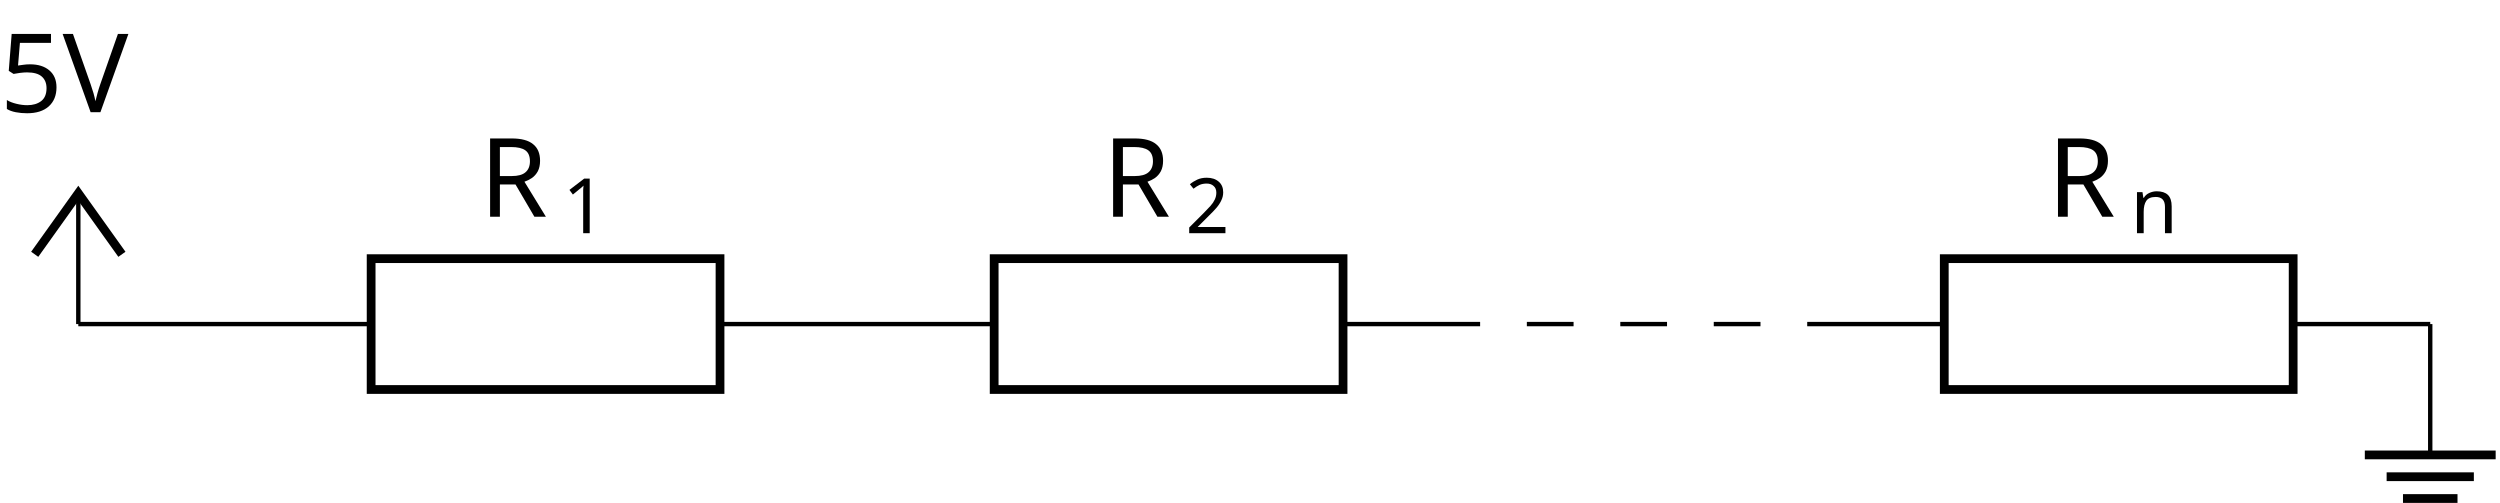
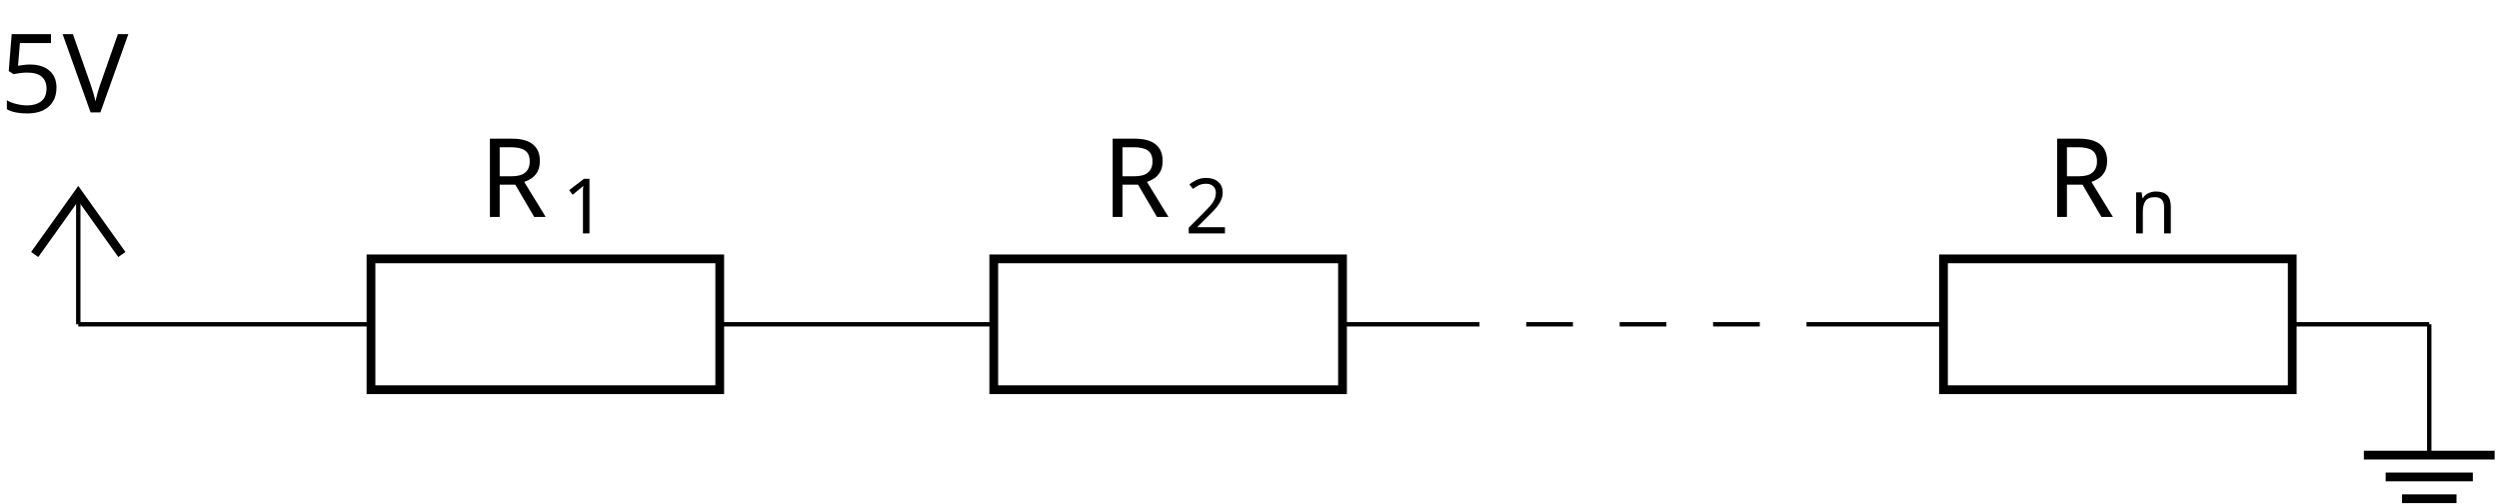
- <svg xmlns="http://www.w3.org/2000/svg" version="1.1" id="svg2" width="303.324" height="61.016" viewBox="0 0 303.324 61.016">
+ <svg xmlns="http://www.w3.org/2000/svg" version="1.1" id="svg2" width="606" height="122" viewBox="0 0 303.324 61.016">
  <defs id="defs6" />
  <g id="g10" transform="matrix(1.333333,0,0,-1.333333,9.501333,39.32)">
    <g id="g12">
      <g id="g14">
        <path d="m 0,0 h 7.087 m 0,0 H 14.173 26.646 M 58.394,0 H 70.867 83.34 M 115.088,0 h 12.473 m 4.252,0 h 2.126 m 0,0 h 2.126 m 4.252,0 h 2.126 m 0,0 h 2.126 m 4.252,0 h 2.126 m 0,0 h 2.126 m 4.252,0 h 12.473 m 31.748,0 h 12.473 v 0 m 0,0 v 0" style="fill:none;stroke:#000000;stroke-width:0.399;stroke-linecap:butt;stroke-linejoin:miter;stroke-miterlimit:10;stroke-dasharray:none;stroke-opacity:1" id="path16" />
        <g id="g18">
          <g id="g20">
            <g id="g22">
              <path d="M -3.968,6.35 0,11.905 3.968,6.35" style="fill:none;stroke:#000000;stroke-width:0.797;stroke-linecap:butt;stroke-linejoin:miter;stroke-miterlimit:10;stroke-dasharray:none;stroke-opacity:1" id="path24" />
              <path d="M 0,0 V 11.905" style="fill:none;stroke:#000000;stroke-width:0.399;stroke-linecap:butt;stroke-linejoin:miter;stroke-miterlimit:10;stroke-dasharray:none;stroke-opacity:1" id="path26" />
            </g>
          </g>
          <g id="g28" transform="translate(-7.126,19.278)">
            <g id="g30">
              <g id="g32" transform="translate(0,-35.55)">
                <text xml:space="preserve" transform="matrix(1,0,0,-1,0,35.55)" style="font-variant:normal;font-weight:normal;font-size:9.963px;font-family:CMR10;-inkscape-font-specification:CMR10;writing-mode:lr-tb;fill:#000000;fill-opacity:1;fill-rule:nonzero;stroke:none" id="text36">
                  <tspan x="0 6.645" y="0" id="tspan34">5V</tspan>
                </text>
                <g id="g38" transform="translate(0,35.55)" />
              </g>
            </g>
            <g id="g40" transform="translate(7.126,-19.278)" />
          </g>
        </g>
        <g id="g42" />
        <g id="g44" />
        <g id="g46">
          <g id="g48" />
          <g id="g50" transform="translate(7.087)">
            <g id="g52" />
            <g id="g54" transform="translate(-7.087)" />
          </g>
        </g>
        <g id="g56" />
        <g id="g58" />
        <g id="g60" />
        <g id="g62" />
        <g id="g64">
          <g id="g66">
            <path d="M 26.646,5.953 H 58.394 V -5.953 H 26.646 Z" style="fill:none;stroke:#000000;stroke-width:0.797;stroke-linecap:butt;stroke-linejoin:miter;stroke-miterlimit:10;stroke-dasharray:none;stroke-opacity:1" id="path68" />
          </g>
          <g id="g70" transform="translate(42.52)">
            <g id="g72" />
            <g id="g74" transform="translate(-42.52)" />
          </g>
        </g>
        <g id="g76" />
        <g id="g78" />
        <g id="g80" />
        <g id="g82" />
        <g id="g84">
          <g id="g86" transform="translate(36.503,9.766)">
            <g id="g88">
              <g id="g90" transform="translate(-43.629,-26.038)">
                <text xml:space="preserve" transform="matrix(1,0,0,-1,43.629,26.038)" style="font-variant:normal;font-weight:normal;font-size:9.963px;font-family:CMMI10;-inkscape-font-specification:CMMI10;writing-mode:lr-tb;fill:#000000;fill-opacity:1;fill-rule:nonzero;stroke:none" id="text94">
                  <tspan x="0" y="0" id="tspan92">R</tspan>
                </text>
                <text xml:space="preserve" transform="matrix(1,0,0,-1,51.193,24.543)" style="font-variant:normal;font-weight:normal;font-size:6.974px;font-family:CMR7;-inkscape-font-specification:CMR7;writing-mode:lr-tb;fill:#000000;fill-opacity:1;fill-rule:nonzero;stroke:none" id="text98">
                  <tspan x="0" y="0" id="tspan96">1</tspan>
                </text>
                <g id="g100" transform="translate(43.629,26.038)" />
              </g>
            </g>
            <g id="g102" transform="translate(-36.503,-9.766)" />
          </g>
        </g>
        <g id="g104" />
        <g id="g106" />
        <g id="g108">
          <g id="g110">
            <path d="m 83.34,5.953 h 31.748 V -5.953 H 83.34 Z" style="fill:none;stroke:#000000;stroke-width:0.797;stroke-linecap:butt;stroke-linejoin:miter;stroke-miterlimit:10;stroke-dasharray:none;stroke-opacity:1" id="path112" />
          </g>
          <g id="g114" transform="translate(99.213)">
            <g id="g116" />
            <g id="g118" transform="translate(-99.213)" />
          </g>
        </g>
        <g id="g120" />
        <g id="g122" />
        <g id="g124" />
        <g id="g126" />
        <g id="g128">
          <g id="g130" transform="translate(93.196,9.766)">
            <g id="g132">
              <g id="g134" transform="translate(-100.322,-26.038)">
                <text xml:space="preserve" transform="matrix(1,0,0,-1,100.322,26.038)" style="font-variant:normal;font-weight:normal;font-size:9.963px;font-family:CMMI10;-inkscape-font-specification:CMMI10;writing-mode:lr-tb;fill:#000000;fill-opacity:1;fill-rule:nonzero;stroke:none" id="text138">
                  <tspan x="0" y="0" id="tspan136">R</tspan>
                </text>
                <text xml:space="preserve" transform="matrix(1,0,0,-1,107.886,24.543)" style="font-variant:normal;font-weight:normal;font-size:6.974px;font-family:CMR7;-inkscape-font-specification:CMR7;writing-mode:lr-tb;fill:#000000;fill-opacity:1;fill-rule:nonzero;stroke:none" id="text142">
                  <tspan x="0" y="0" id="tspan140">2</tspan>
                </text>
                <g id="g144" transform="translate(100.322,26.038)" />
              </g>
            </g>
            <g id="g146" transform="translate(-93.196,-9.766)" />
          </g>
        </g>
        <g id="g148" />
        <g id="g150" />
        <g id="g152">
          <g id="g154" />
          <g id="g156" transform="translate(133.937)">
            <g id="g158" />
            <g id="g160" transform="translate(-133.937)" />
          </g>
        </g>
        <g id="g162" />
        <g id="g164" />
        <g id="g166" />
        <g id="g168" />
        <g id="g170">
          <g id="g172" />
          <g id="g174" transform="translate(142.441)">
            <g id="g176" />
            <g id="g178" transform="translate(-142.441)" />
          </g>
        </g>
        <g id="g180" />
        <g id="g182" />
        <g id="g184" />
        <g id="g186" />
        <g id="g188">
          <g id="g190" />
          <g id="g192" transform="translate(150.945)">
            <g id="g194" />
            <g id="g196" transform="translate(-150.945)" />
          </g>
        </g>
        <g id="g198" />
        <g id="g200" />
        <g id="g202" />
        <g id="g204" />
        <g id="g206">
          <g id="g208">
            <path d="m 169.797,5.953 h 31.748 v -11.906 h -31.748 z" style="fill:none;stroke:#000000;stroke-width:0.797;stroke-linecap:butt;stroke-linejoin:miter;stroke-miterlimit:10;stroke-dasharray:none;stroke-opacity:1" id="path210" />
          </g>
          <g id="g212" transform="translate(185.669)">
            <g id="g214" />
            <g id="g216" transform="translate(-185.669)" />
          </g>
        </g>
        <g id="g218" />
        <g id="g220" />
        <g id="g222" />
        <g id="g224" />
        <g id="g226">
          <g id="g228" transform="translate(179.176,9.766)">
            <g id="g230">
              <g id="g232" transform="translate(-186.302,-26.038)">
                <text xml:space="preserve" transform="matrix(1,0,0,-1,186.302,26.038)" style="font-variant:normal;font-weight:normal;font-size:9.963px;font-family:CMMI10;-inkscape-font-specification:CMMI10;writing-mode:lr-tb;fill:#000000;fill-opacity:1;fill-rule:nonzero;stroke:none" id="text236">
                  <tspan x="0" y="0" id="tspan234">R</tspan>
                </text>
                <text xml:space="preserve" transform="matrix(1,0,0,-1,193.866,24.543)" style="font-variant:normal;font-weight:normal;font-size:6.974px;font-family:CMMI7;-inkscape-font-specification:CMMI7;writing-mode:lr-tb;fill:#000000;fill-opacity:1;fill-rule:nonzero;stroke:none" id="text240">
                  <tspan x="0" y="0" id="tspan238">n</tspan>
                </text>
                <g id="g242" transform="translate(186.302,26.038)" />
              </g>
            </g>
            <g id="g244" transform="translate(-179.176,-9.766)" />
          </g>
        </g>
        <g id="g246" />
        <g id="g248" />
        <g id="g250">
          <g id="g252" />
          <g id="g254" transform="rotate(90,107.008,107.008)">
            <g id="g256" />
            <g id="g258" transform="translate(-214.016)" />
          </g>
        </g>
        <g id="g260" />
        <g id="g262" />
        <g id="g264">
          <g id="g266">
            <g id="g268">
              <path d="M 214.018,0 V -11.906" style="fill:none;stroke:#000000;stroke-width:0.399;stroke-linecap:butt;stroke-linejoin:miter;stroke-miterlimit:10;stroke-dasharray:none;stroke-opacity:1" id="path270" />
              <path d="m 208.066,-11.906 h 11.906 m -9.921,-1.984 h 7.937 m -6.449,-1.984 h 4.961" style="fill:none;stroke:#000000;stroke-width:0.797;stroke-linecap:butt;stroke-linejoin:miter;stroke-miterlimit:10;stroke-dasharray:none;stroke-opacity:1" id="path272" />
            </g>
          </g>
          <g id="g274" transform="translate(214.016)">
            <g id="g276" />
            <g id="g278" transform="translate(-214.016)" />
          </g>
        </g>
      </g>
    </g>
  </g>
</svg>
